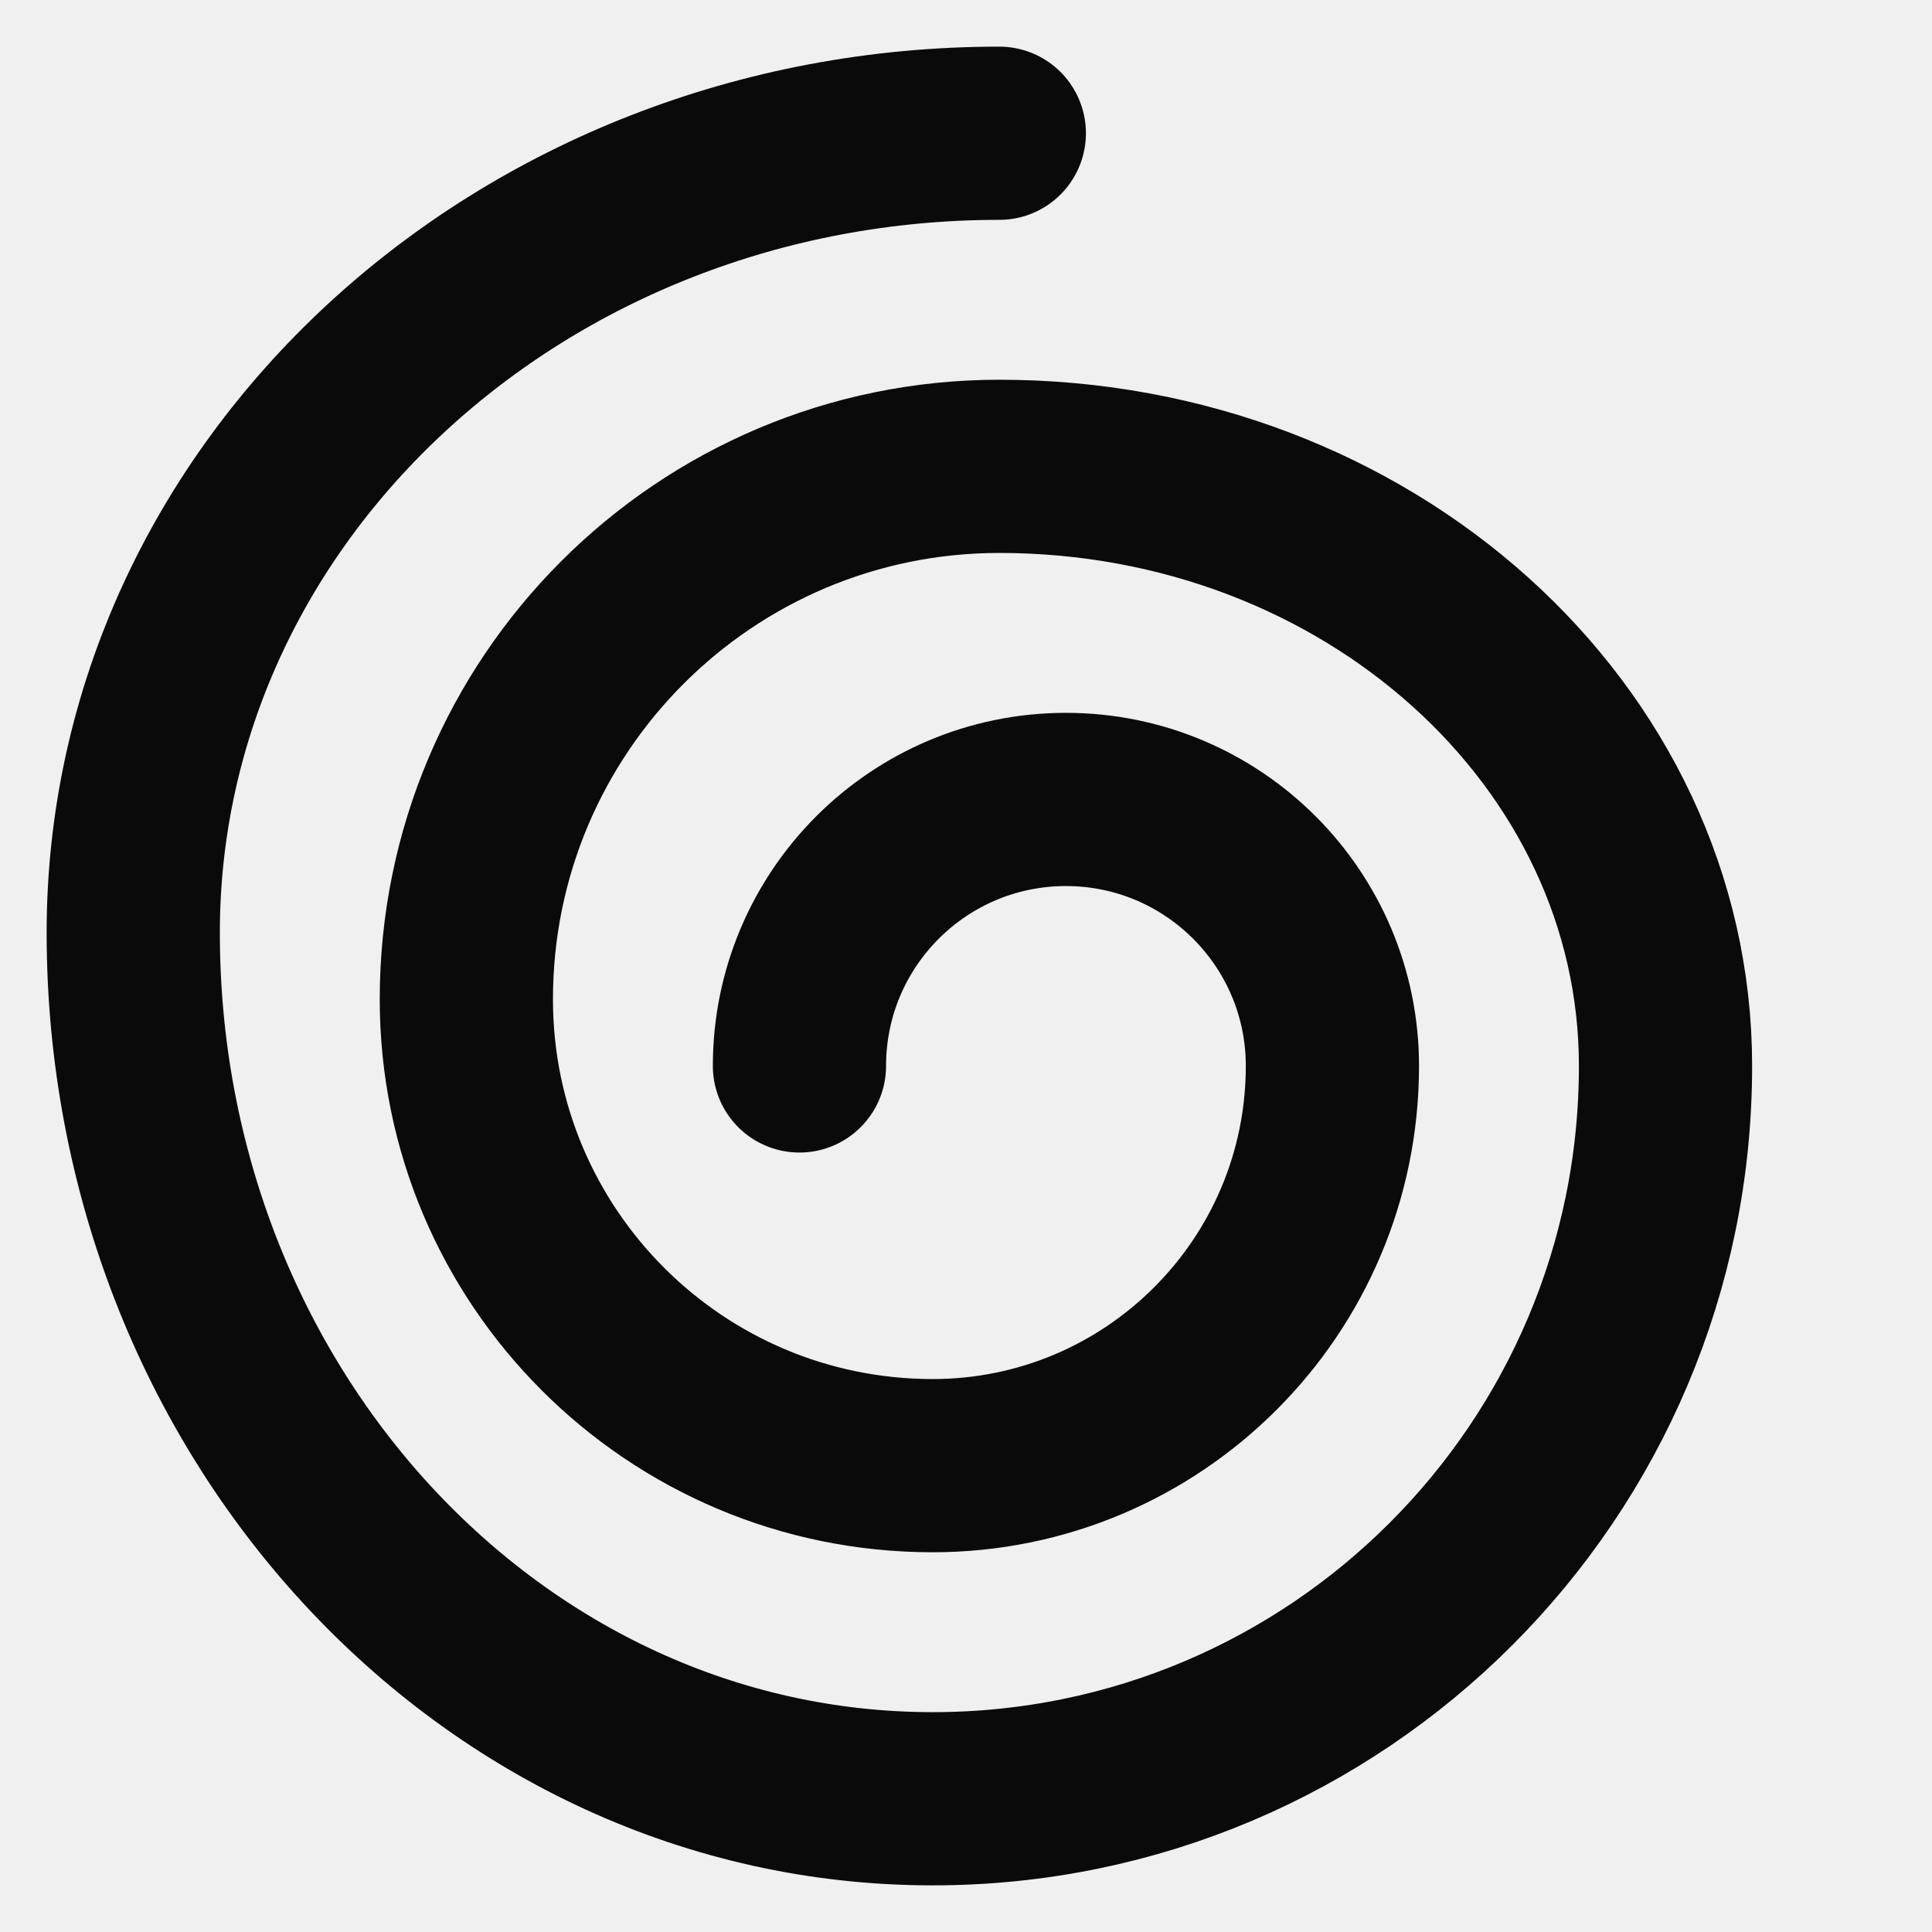
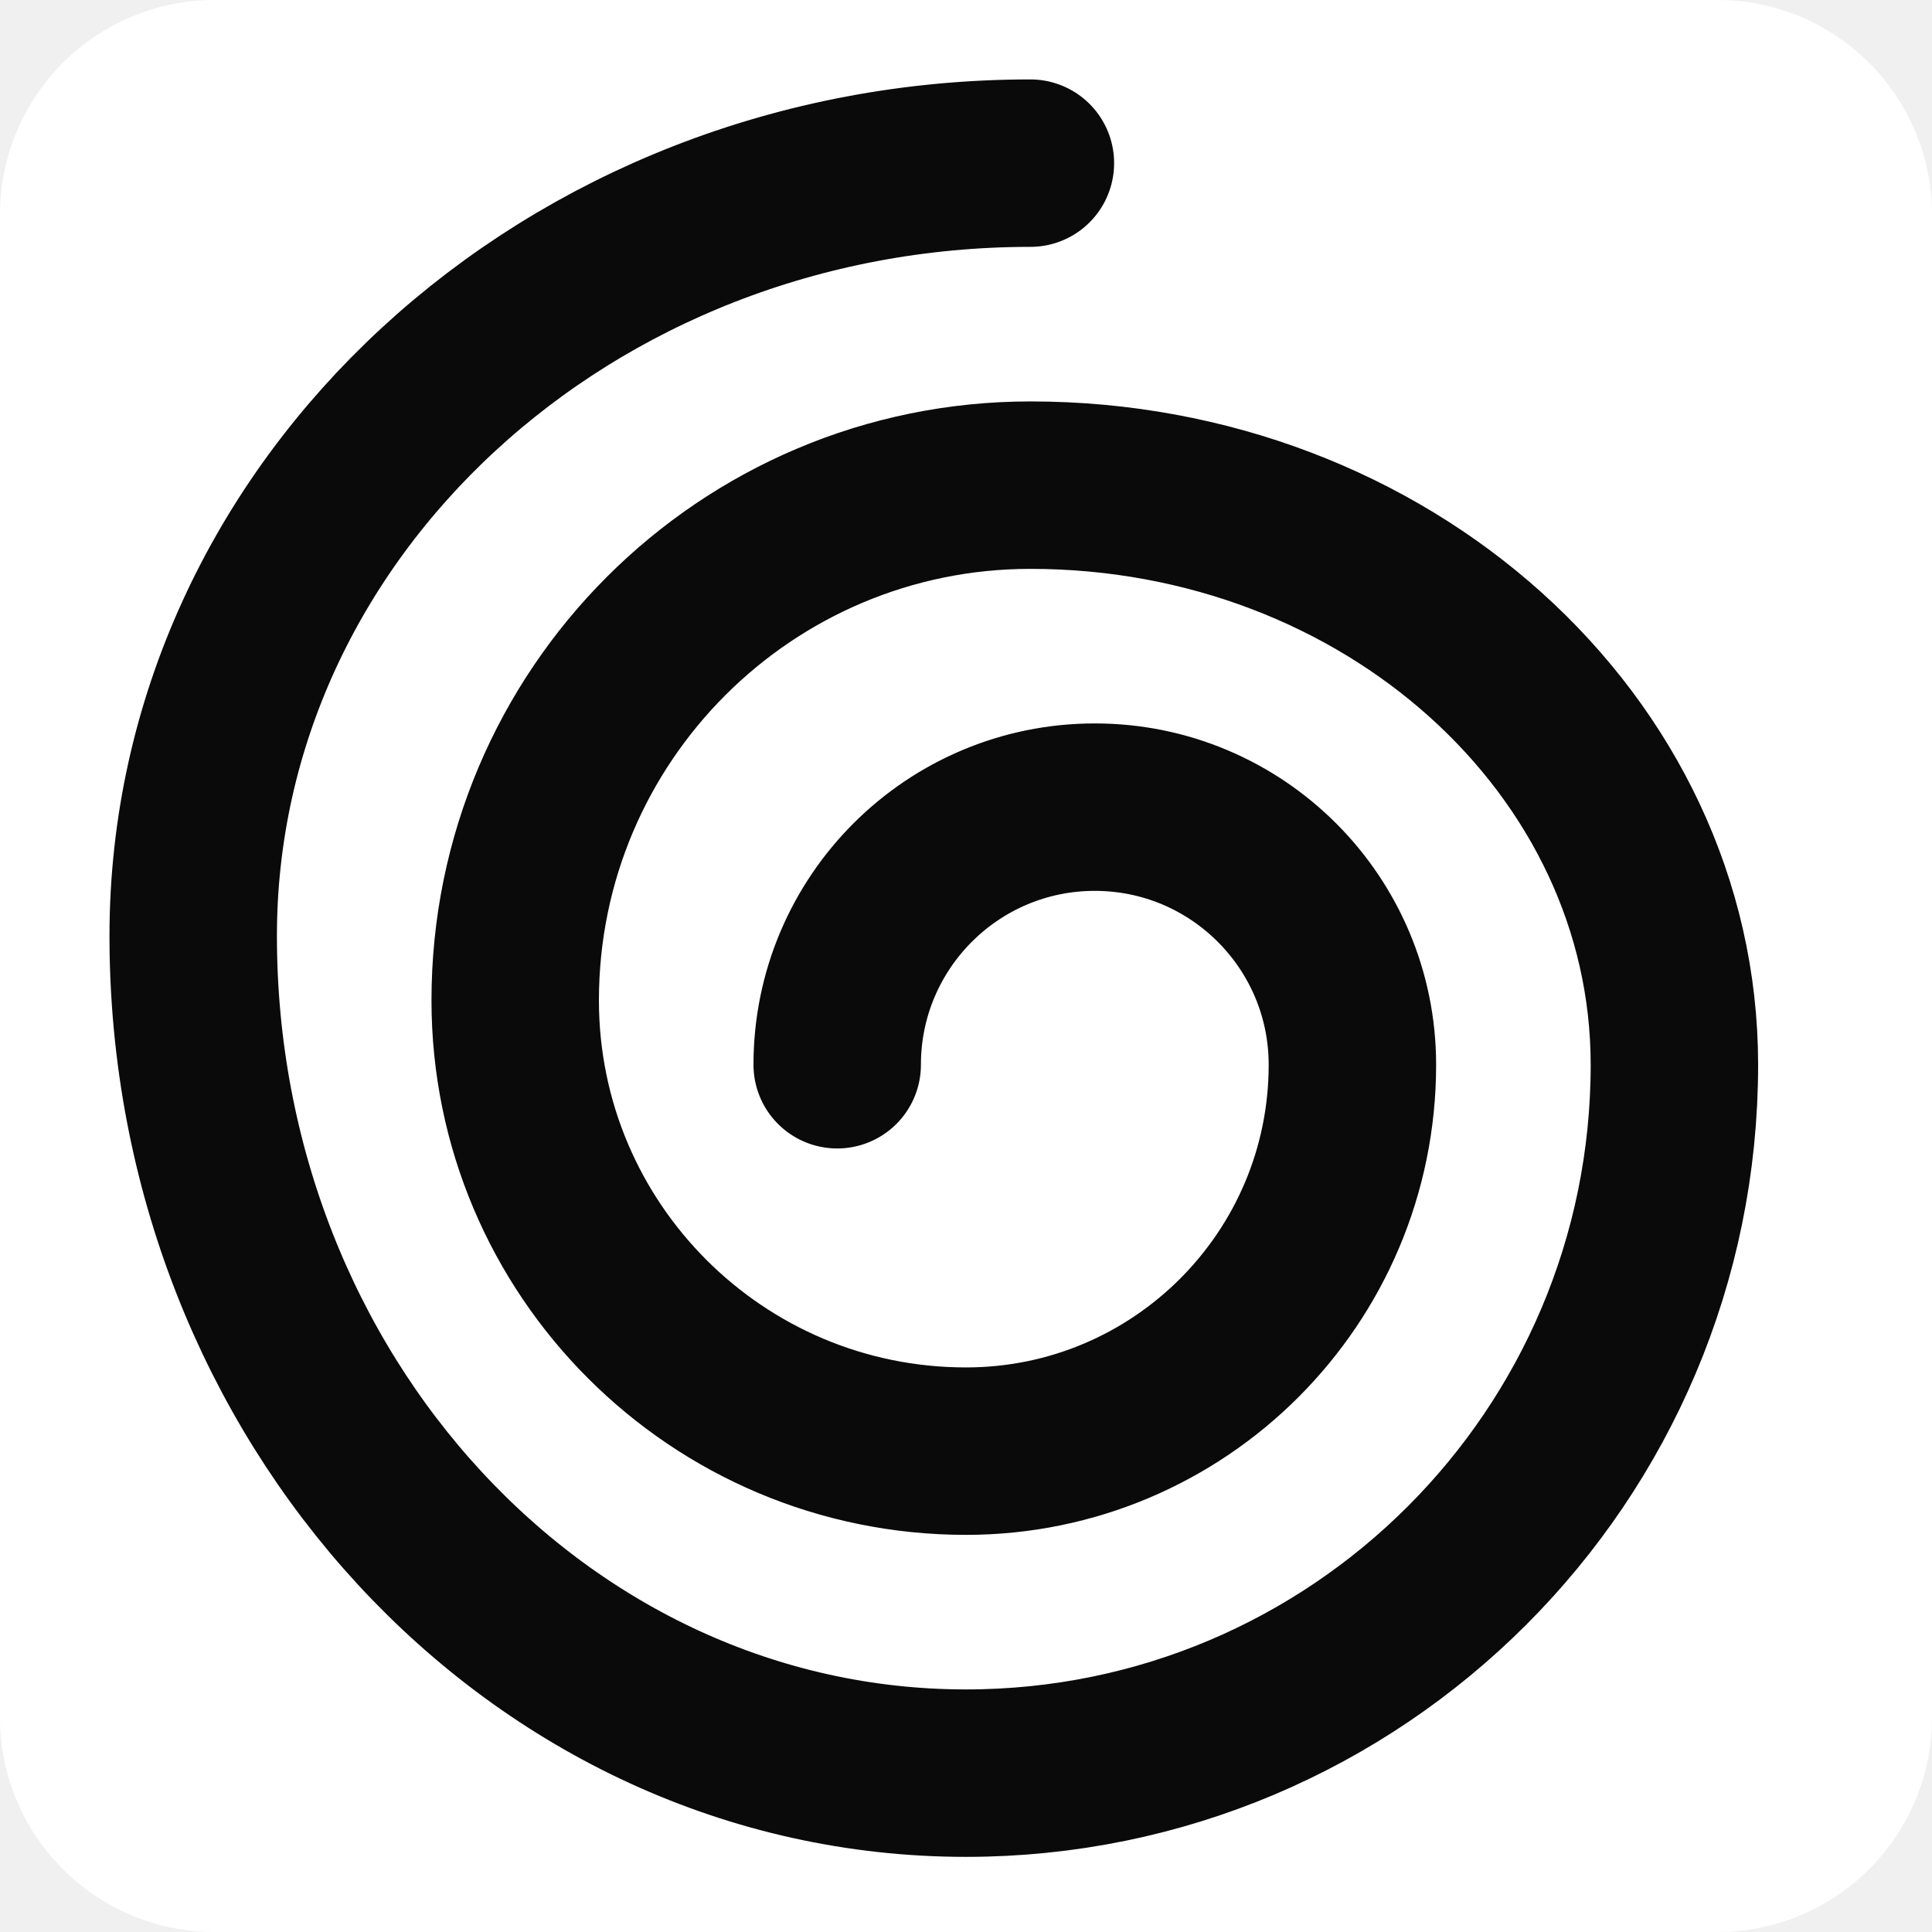
- <svg xmlns="http://www.w3.org/2000/svg" baseProfile="full" version="1.1" style="fill: none;" width="435px" height="435px">
-   <path style="stroke-width: 35px; stroke-linecap: round; stroke-linejoin: round; stroke: rgb(0, 0, 0); fill: none;" d="" />
-   <path style="stroke-width: 37px; stroke-linecap: round; stroke-linejoin: round; stroke: rgb(0, 0, 0); fill: none;" d="" />
-   <path style="stroke-width: 39px; stroke-linecap: round; stroke-linejoin: round; stroke: rgb(10, 10, 10); fill: none;" d="M180,240 A60,60 0 0,1 240,180 A60,60 0 0,1 300,240 L300,240 A90,90 0 0,1 210,330 A105,105 0 0,1 105,225 L105,225 A120,120 0 0,1 225,105 A150,135 0 0,1 375,240 A165,165 0 0,1 210,405 A180,195 0 0,1 30,210 L30,210 A195,180 0 0,1 225,30 L225,30 L225,30 L225,30 " />
+ <svg xmlns="http://www.w3.org/2000/svg" baseProfile="full" version="1.1" style="fill: none;" width="450px" height="450px">
+   <rect width="450" height="450" rx="50" fill="#FFFFFF" />
+   <g transform="translate(15, 8)">
+     <path style="stroke-width: 39px; stroke-linecap: round; stroke-linejoin: round; stroke: rgb(10, 10, 10); fill: none;" d="M180,240 A60,60 0 0,1 240,180 A60,60 0 0,1 300,240 L300,240 A90,90 0 0,1 210,330 A105,105 0 0,1 105,225 L105,225 A120,120 0 0,1 225,105 A150,135 0 0,1 375,240 A165,165 0 0,1 210,405 A180,195 0 0,1 30,210 L30,210 A195,180 0 0,1 225,30 L225,30 L225,30 L225,30 " />
+   </g>
</svg>
